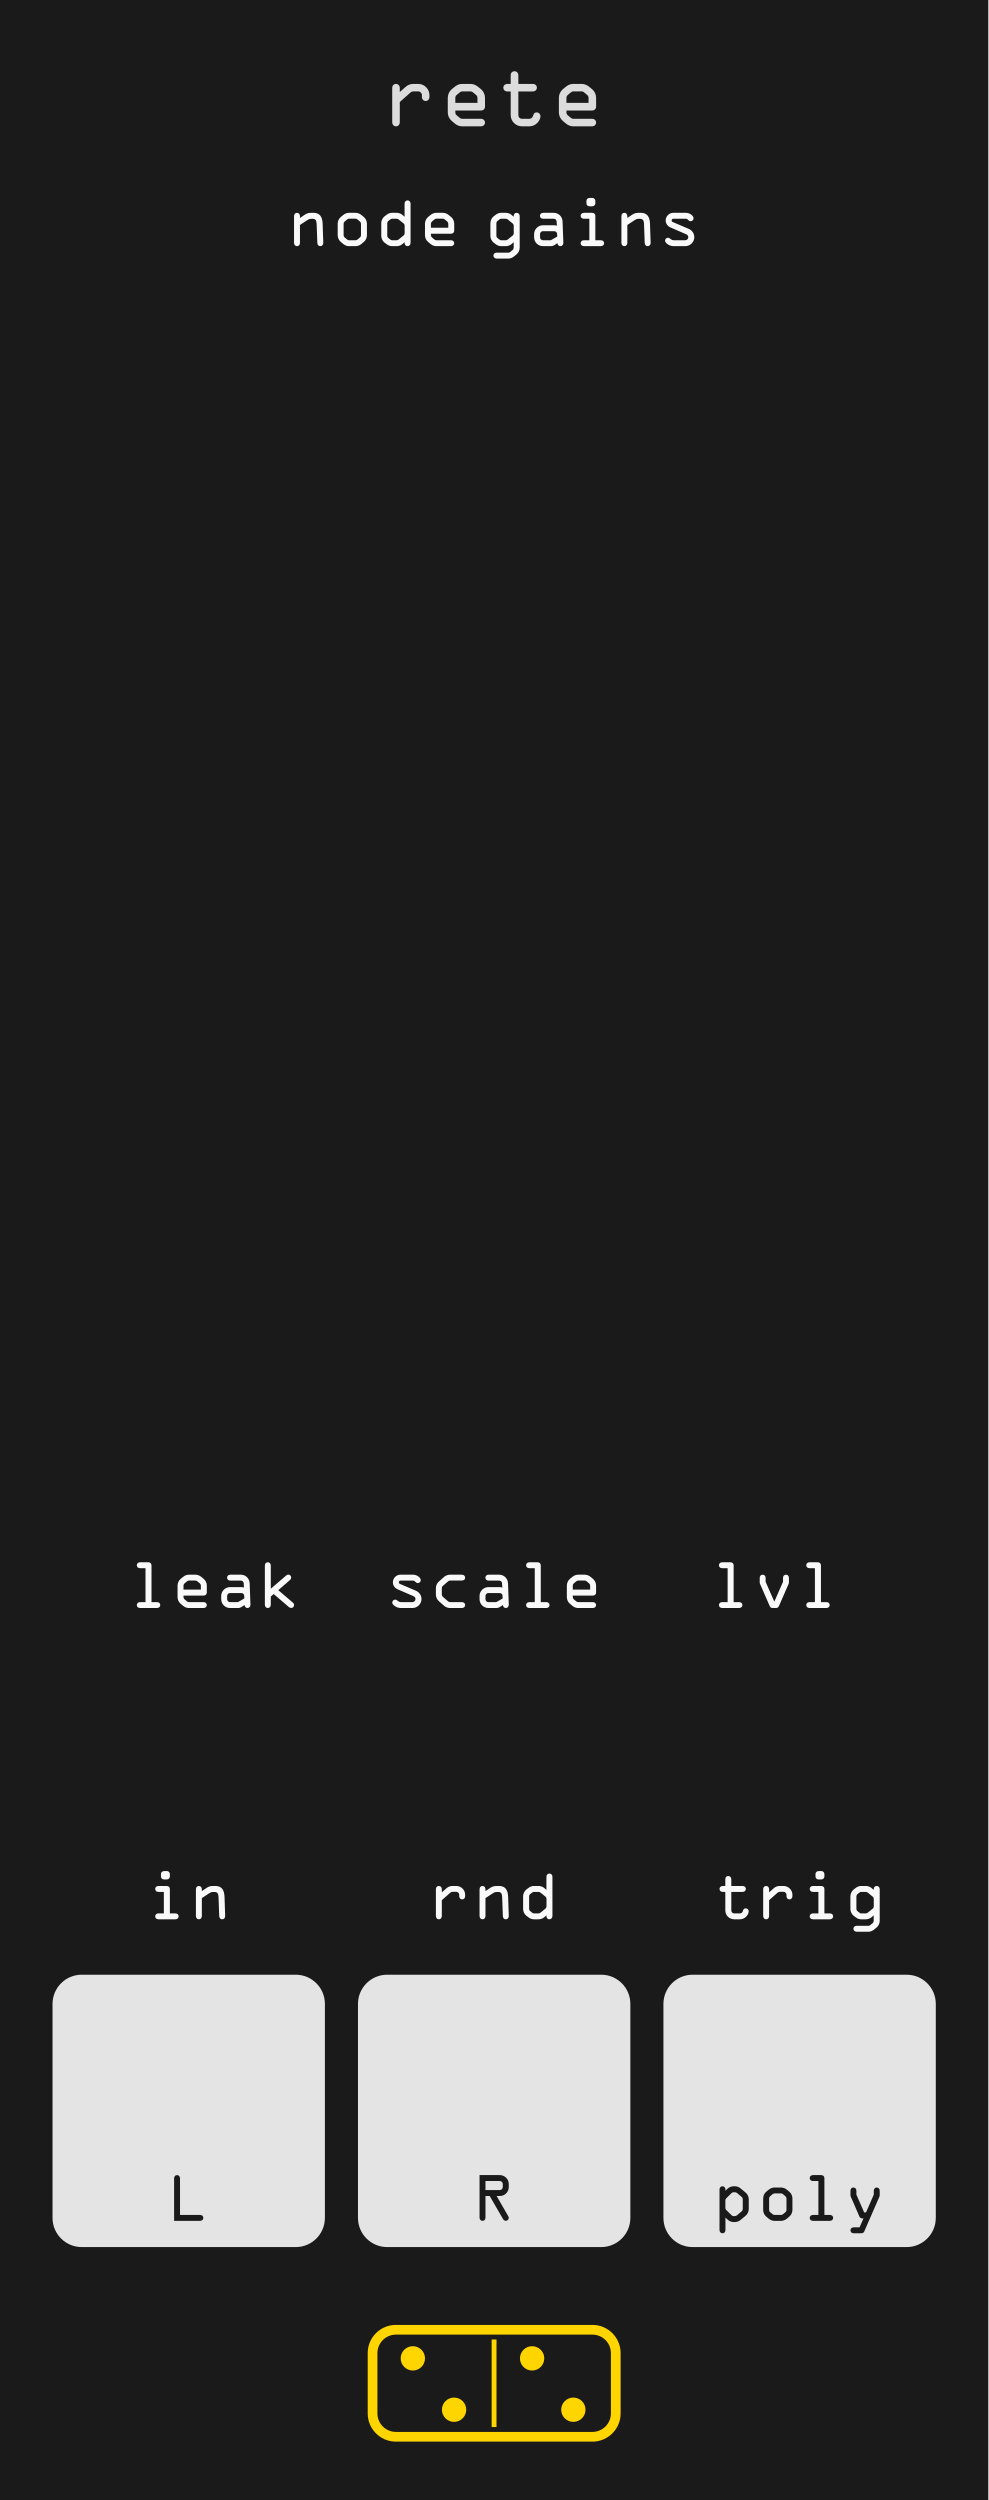
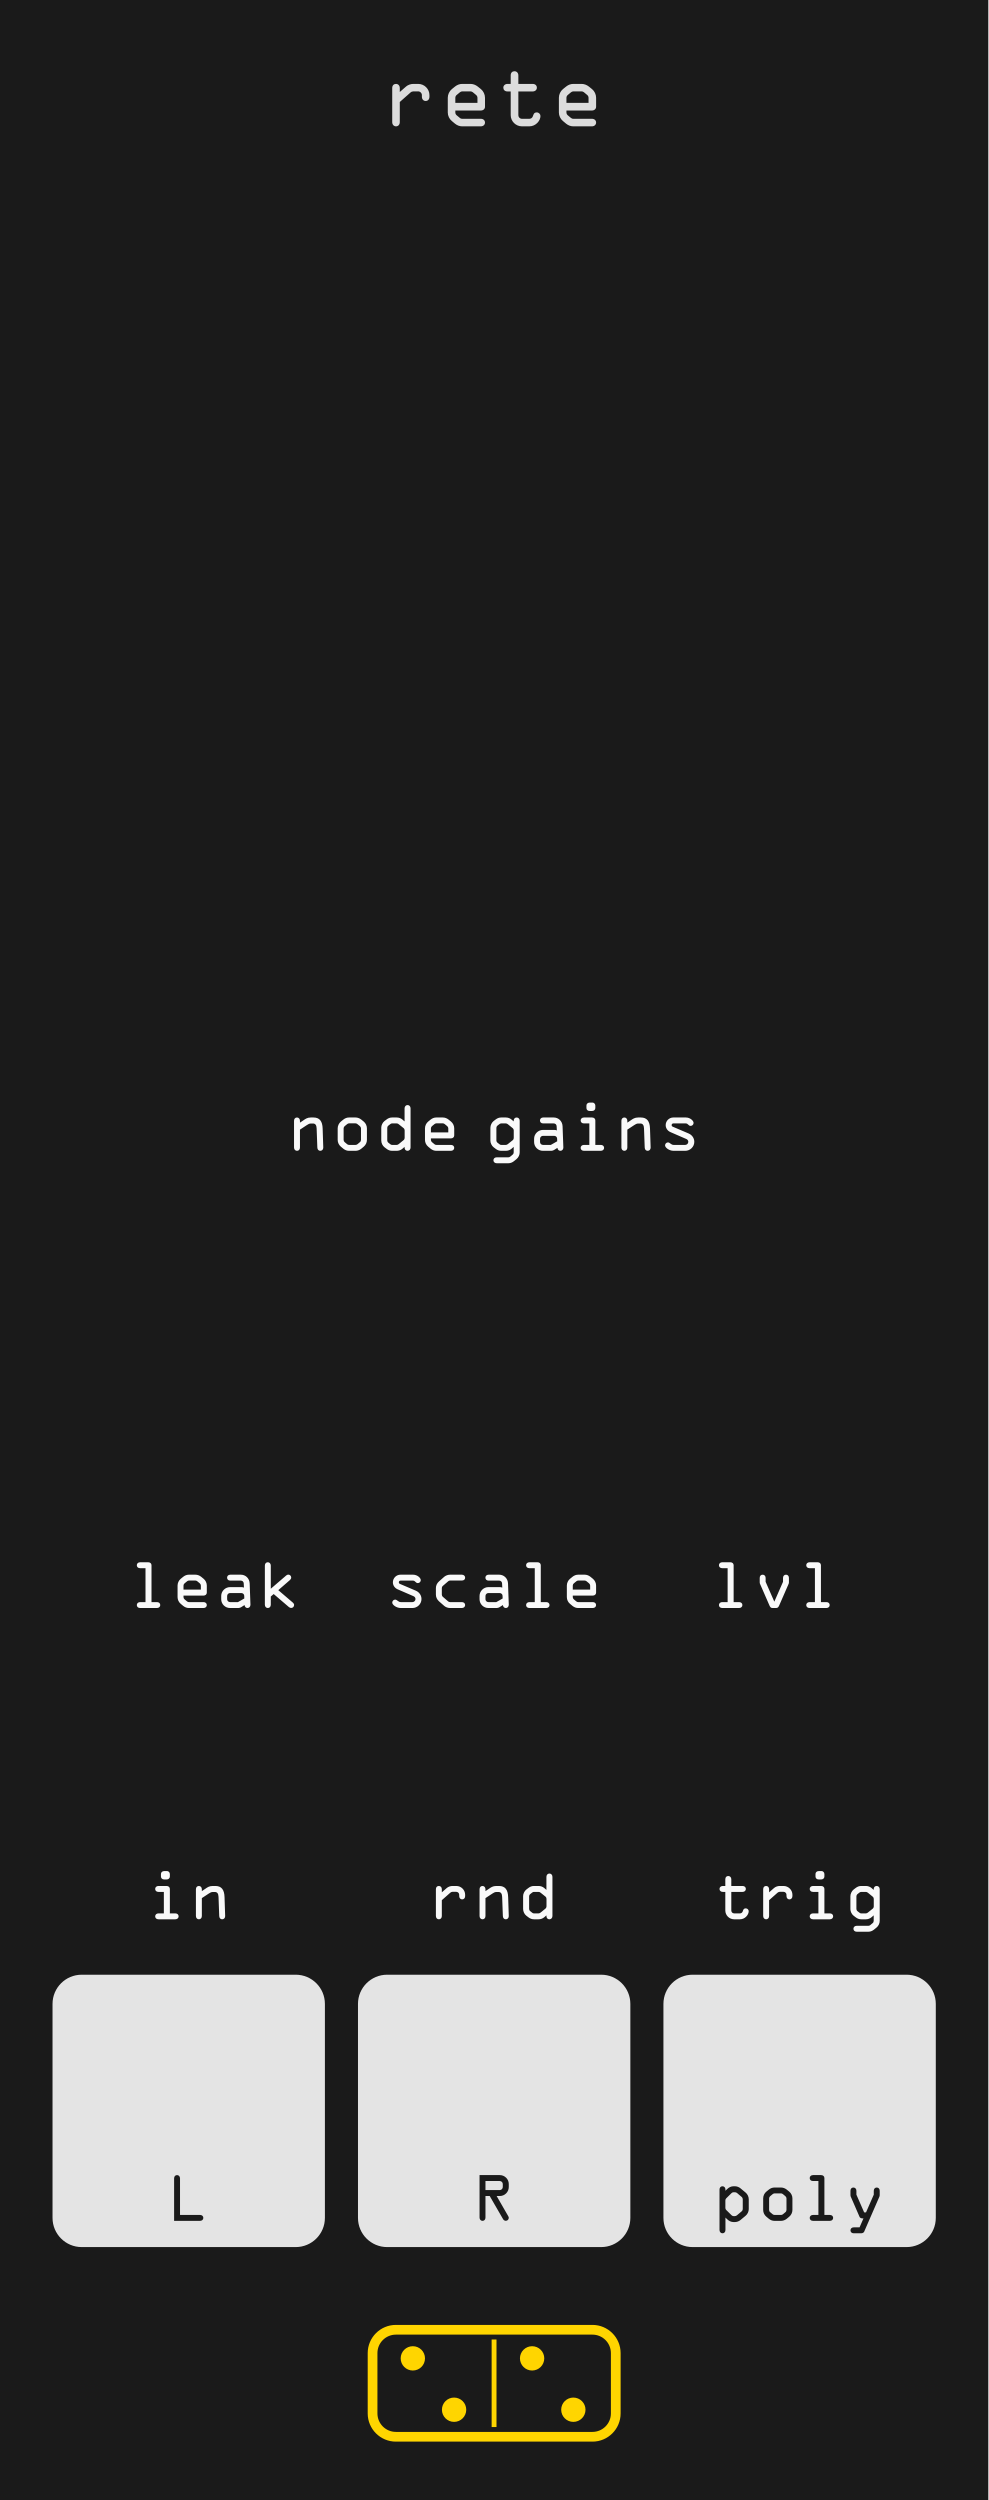
<svg xmlns="http://www.w3.org/2000/svg" width="50.8mm" height="128.5mm" viewBox="0 0 50.8 128.5">
  <rect width="50.8" height="128.5" fill="#1a1a1a" />
  <path d="M20.549 4.526C20.549 4.396 20.465 4.313 20.354 4.313C20.244 4.313 20.16 4.387 20.16 4.526V6.277C20.16 6.406 20.244 6.494 20.354 6.494C20.465 6.494 20.549 6.411 20.549 6.277V5.242L21.103 4.752C21.135 4.72 21.205 4.697 21.242 4.697H21.496C21.597 4.697 21.685 4.784 21.685 4.886V4.974C21.685 5.103 21.768 5.191 21.879 5.191C21.99 5.191 22.073 5.108 22.073 4.974V4.886C22.073 4.577 21.815 4.313 21.496 4.313H21.242C21.112 4.313 20.969 4.364 20.872 4.447L20.549 4.729Z M23.755 4.313C23.626 4.313 23.501 4.359 23.39 4.447L23.224 4.581C23.094 4.687 23.016 4.858 23.016 5.025V5.783C23.016 5.949 23.094 6.115 23.224 6.221L23.39 6.36C23.501 6.448 23.626 6.494 23.755 6.494H24.712C24.841 6.494 24.929 6.411 24.929 6.3C24.929 6.189 24.846 6.106 24.712 6.106H23.76C23.723 6.106 23.686 6.101 23.64 6.064L23.473 5.926C23.432 5.893 23.404 5.838 23.404 5.783V5.681H24.712C24.841 5.681 24.929 5.598 24.929 5.487V5.025C24.929 4.858 24.85 4.687 24.721 4.581L24.554 4.447C24.444 4.359 24.31 4.313 24.185 4.313ZM23.76 4.697H24.185C24.226 4.697 24.268 4.715 24.305 4.743L24.471 4.882C24.513 4.914 24.541 4.974 24.541 5.025V5.288H23.404V5.025C23.404 4.969 23.432 4.914 23.473 4.882L23.64 4.743C23.677 4.715 23.718 4.697 23.76 4.697Z M26.643 3.874C26.643 3.745 26.555 3.662 26.444 3.662C26.333 3.662 26.25 3.736 26.25 3.874V4.313H26.088C25.959 4.313 25.871 4.396 25.871 4.507C25.871 4.618 25.95 4.701 26.088 4.701H26.25V5.917C26.25 6.231 26.509 6.494 26.828 6.494H27.207C27.544 6.494 27.78 6.198 27.78 5.963C27.78 5.87 27.701 5.778 27.59 5.778C27.433 5.778 27.419 5.903 27.391 5.972C27.359 6.06 27.29 6.106 27.211 6.106H26.828C26.721 6.106 26.643 6.023 26.643 5.921V4.701H27.378C27.507 4.701 27.595 4.618 27.595 4.507C27.595 4.396 27.512 4.313 27.378 4.313H26.643Z M29.466 4.313C29.337 4.313 29.212 4.359 29.101 4.447L28.935 4.581C28.805 4.687 28.727 4.858 28.727 5.025V5.783C28.727 5.949 28.805 6.115 28.935 6.221L29.101 6.36C29.212 6.448 29.337 6.494 29.466 6.494H30.422C30.552 6.494 30.64 6.411 30.64 6.3C30.64 6.189 30.556 6.106 30.422 6.106H29.471C29.434 6.106 29.397 6.101 29.35 6.064L29.184 5.926C29.143 5.893 29.115 5.838 29.115 5.783V5.681H30.422C30.552 5.681 30.64 5.598 30.64 5.487V5.025C30.64 4.858 30.561 4.687 30.432 4.581L30.265 4.447C30.154 4.359 30.02 4.313 29.896 4.313ZM29.471 4.697H29.896C29.937 4.697 29.979 4.715 30.016 4.743L30.182 4.882C30.224 4.914 30.251 4.974 30.251 5.025V5.288H29.115V5.025C29.115 4.969 29.143 4.914 29.184 4.882L29.35 4.743C29.387 4.715 29.429 4.697 29.471 4.697Z" fill="#dcdcdc" />
  <rect x="2.70" y="101.50" width="14.0" height="14.0" rx="1.5" fill="#e4e4e4" />
  <rect x="18.40" y="101.50" width="14.0" height="14.0" rx="1.5" fill="#e4e4e4" />
  <rect x="34.10" y="101.50" width="14.0" height="14.0" rx="1.5" fill="#e4e4e4" />
-   <path d="M15.418 11.11C15.418 11.008 15.353 10.939 15.266 10.939C15.179 10.939 15.113 11.001 15.113 11.11V12.482C15.113 12.583 15.179 12.652 15.266 12.652C15.353 12.652 15.418 12.587 15.418 12.482V11.563L15.77 11.331C15.839 11.287 15.898 11.248 15.985 11.248H16.083C16.21 11.248 16.268 11.331 16.275 11.498L16.311 12.482C16.315 12.591 16.377 12.652 16.464 12.652C16.547 12.652 16.616 12.587 16.616 12.489V12.482L16.584 11.509C16.573 11.131 16.428 10.939 16.112 10.939H15.974C15.796 10.939 15.694 11.015 15.596 11.084L15.418 11.204Z M17.938 10.939C17.836 10.939 17.738 10.975 17.651 11.044L17.52 11.15C17.419 11.233 17.357 11.367 17.357 11.498V12.093C17.357 12.224 17.419 12.355 17.52 12.438L17.651 12.547C17.738 12.616 17.836 12.652 17.938 12.652H18.275C18.373 12.652 18.479 12.616 18.566 12.547L18.697 12.438C18.798 12.355 18.86 12.224 18.86 12.093V11.498C18.86 11.367 18.798 11.233 18.697 11.15L18.566 11.044C18.479 10.975 18.373 10.939 18.275 10.939ZM17.941 11.24H18.275C18.308 11.24 18.341 11.255 18.37 11.277L18.5 11.385C18.533 11.411 18.555 11.458 18.555 11.498V12.093C18.555 12.133 18.533 12.181 18.5 12.206L18.37 12.315C18.341 12.337 18.308 12.348 18.275 12.348H17.941C17.909 12.348 17.876 12.337 17.847 12.315L17.716 12.206C17.684 12.181 17.662 12.137 17.662 12.093V11.498C17.662 11.454 17.684 11.411 17.716 11.385L17.847 11.277C17.876 11.255 17.909 11.24 17.941 11.24Z M21.103 10.471C21.103 10.365 21.034 10.3 20.947 10.3C20.86 10.3 20.795 10.369 20.795 10.471V11.142L20.682 11.044C20.602 10.975 20.494 10.939 20.392 10.939H20.156C20.051 10.939 19.956 10.972 19.866 11.044L19.76 11.124C19.666 11.197 19.597 11.342 19.597 11.458V12.119C19.597 12.253 19.662 12.391 19.76 12.467L19.866 12.547C19.956 12.62 20.054 12.652 20.156 12.652H20.392C20.494 12.652 20.602 12.616 20.682 12.547L20.795 12.449V12.482C20.795 12.591 20.86 12.652 20.947 12.652C21.034 12.652 21.103 12.583 21.103 12.482ZM20.156 11.244H20.392C20.432 11.244 20.465 11.258 20.497 11.287L20.755 11.494C20.777 11.513 20.799 11.556 20.799 11.6V11.988C20.799 12.032 20.777 12.075 20.755 12.093L20.497 12.304C20.461 12.333 20.428 12.348 20.392 12.348H20.156C20.105 12.348 20.08 12.326 20.051 12.304L19.949 12.224C19.927 12.206 19.905 12.162 19.905 12.119V11.469C19.905 11.425 19.927 11.385 19.949 11.367L20.051 11.287C20.08 11.266 20.105 11.244 20.156 11.244Z M22.425 10.939C22.323 10.939 22.225 10.975 22.138 11.044L22.007 11.15C21.906 11.233 21.844 11.367 21.844 11.498V12.093C21.844 12.224 21.906 12.355 22.007 12.438L22.138 12.547C22.225 12.616 22.323 12.652 22.425 12.652H23.176C23.278 12.652 23.347 12.587 23.347 12.5C23.347 12.413 23.282 12.348 23.176 12.348H22.429C22.4 12.348 22.37 12.344 22.334 12.315L22.203 12.206C22.171 12.181 22.149 12.137 22.149 12.093V12.014H23.176C23.278 12.014 23.347 11.948 23.347 11.861V11.498C23.347 11.367 23.285 11.233 23.184 11.15L23.053 11.044C22.966 10.975 22.861 10.939 22.763 10.939ZM22.429 11.24H22.763C22.795 11.24 22.828 11.255 22.857 11.277L22.988 11.385C23.02 11.411 23.042 11.458 23.042 11.498V11.705H22.149V11.498C22.149 11.454 22.171 11.411 22.203 11.385L22.334 11.277C22.363 11.255 22.396 11.24 22.429 11.24Z M26.407 11.992C26.407 12.035 26.386 12.079 26.364 12.097L26.106 12.304C26.073 12.333 26.041 12.348 26.001 12.348H25.765C25.714 12.348 25.692 12.329 25.66 12.304L25.558 12.224C25.536 12.206 25.514 12.162 25.514 12.122V11.473C25.514 11.429 25.536 11.385 25.558 11.367L25.66 11.287C25.689 11.262 25.718 11.244 25.765 11.244H26.001C26.033 11.244 26.07 11.258 26.106 11.287L26.364 11.498C26.386 11.516 26.407 11.56 26.407 11.603ZM26.404 11.106V11.142L26.291 11.044C26.211 10.975 26.102 10.939 26.001 10.939H25.765C25.66 10.939 25.565 10.972 25.474 11.044L25.369 11.124C25.278 11.197 25.206 11.335 25.206 11.469V12.133C25.206 12.25 25.275 12.395 25.369 12.467L25.474 12.547C25.565 12.62 25.66 12.652 25.765 12.652H26.001C26.102 12.652 26.211 12.616 26.291 12.547L26.404 12.449V12.732C26.404 12.776 26.386 12.819 26.353 12.845L26.222 12.954C26.186 12.983 26.157 12.986 26.124 12.986H25.533C25.427 12.986 25.362 13.052 25.362 13.139C25.362 13.226 25.431 13.291 25.533 13.291H26.128C26.23 13.291 26.328 13.255 26.415 13.186L26.549 13.077C26.651 12.994 26.712 12.863 26.712 12.732V11.106C26.712 11.004 26.643 10.939 26.556 10.939C26.469 10.939 26.404 11.001 26.404 11.106Z M27.921 10.939C27.82 10.939 27.754 11.004 27.754 11.091C27.754 11.179 27.812 11.244 27.921 11.244H28.462C28.546 11.244 28.607 11.302 28.611 11.389L28.622 11.603C28.578 11.585 28.535 11.578 28.488 11.578H27.907C27.664 11.578 27.453 11.781 27.453 12.032V12.202C27.453 12.449 27.656 12.652 27.907 12.652H28.339C28.386 12.652 28.444 12.631 28.473 12.613L28.651 12.5C28.666 12.598 28.724 12.652 28.807 12.652C28.887 12.652 28.956 12.583 28.956 12.485V12.478L28.916 11.389C28.905 11.117 28.695 10.939 28.462 10.939ZM27.903 11.883H28.488C28.567 11.883 28.636 11.945 28.636 12.028L28.64 12.162L28.313 12.348H27.907C27.823 12.348 27.758 12.279 27.758 12.202V12.032C27.758 11.948 27.831 11.883 27.903 11.883Z M30.314 10.173C30.208 10.173 30.143 10.238 30.143 10.325V10.452C30.143 10.54 30.205 10.605 30.314 10.605H30.43C30.532 10.605 30.6 10.54 30.6 10.452V10.325C30.6 10.238 30.524 10.173 30.463 10.173ZM30.016 10.939C29.914 10.939 29.845 11.004 29.845 11.091C29.845 11.179 29.907 11.244 30.016 11.244H30.292V12.348H30.016C29.914 12.348 29.845 12.413 29.845 12.5C29.845 12.587 29.911 12.652 30.016 12.652H30.88C30.982 12.652 31.051 12.587 31.051 12.5C31.051 12.413 30.985 12.348 30.88 12.348H30.6V11.091C30.6 11.004 30.535 10.939 30.43 10.939Z M32.245 11.11C32.245 11.008 32.18 10.939 32.093 10.939C32.005 10.939 31.94 11.001 31.94 11.11V12.482C31.94 12.583 32.005 12.652 32.093 12.652C32.18 12.652 32.245 12.587 32.245 12.482V11.563L32.597 11.331C32.666 11.287 32.724 11.248 32.811 11.248H32.909C33.036 11.248 33.095 11.331 33.102 11.498L33.138 12.482C33.142 12.591 33.203 12.652 33.291 12.652C33.374 12.652 33.443 12.587 33.443 12.489V12.482L33.41 11.509C33.4 11.131 33.254 10.939 32.938 10.939H32.8C32.623 10.939 32.521 11.015 32.423 11.084L32.245 11.204Z M34.608 10.939C34.391 10.939 34.216 11.117 34.216 11.331C34.216 11.487 34.311 11.625 34.46 11.69L35.28 12.046C35.342 12.072 35.378 12.13 35.378 12.191C35.378 12.279 35.302 12.348 35.222 12.348H34.623C34.489 12.348 34.438 12.22 34.333 12.22C34.249 12.22 34.184 12.293 34.184 12.373C34.184 12.489 34.398 12.652 34.623 12.652H35.222C35.469 12.652 35.687 12.449 35.687 12.191C35.687 12.003 35.574 11.839 35.4 11.763L34.576 11.411C34.539 11.396 34.521 11.36 34.521 11.338C34.521 11.277 34.561 11.244 34.608 11.244H35.251C35.371 11.244 35.382 11.371 35.498 11.371C35.578 11.371 35.65 11.306 35.65 11.218C35.65 11.102 35.469 10.939 35.255 10.939Z" fill="#f9f9f9" />
+   <path d="M15.418 57.61C15.418 57.508 15.353 57.439 15.266 57.439C15.179 57.439 15.113 57.501 15.113 57.61V58.982C15.113 59.083 15.179 59.152 15.266 59.152C15.353 59.152 15.418 59.087 15.418 58.982V58.063L15.77 57.831C15.839 57.787 15.898 57.748 15.985 57.748H16.083C16.21 57.748 16.268 57.831 16.275 57.998L16.311 58.982C16.315 59.091 16.377 59.152 16.464 59.152C16.547 59.152 16.616 59.087 16.616 58.989V58.982L16.584 58.009C16.573 57.631 16.428 57.439 16.112 57.439H15.974C15.796 57.439 15.694 57.515 15.596 57.584L15.418 57.704Z M17.938 57.439C17.836 57.439 17.738 57.475 17.651 57.544L17.52 57.65C17.419 57.733 17.357 57.867 17.357 57.998V58.593C17.357 58.724 17.419 58.855 17.52 58.938L17.651 59.047C17.738 59.116 17.836 59.152 17.938 59.152H18.275C18.373 59.152 18.479 59.116 18.566 59.047L18.697 58.938C18.798 58.855 18.86 58.724 18.86 58.593V57.998C18.86 57.867 18.798 57.733 18.697 57.65L18.566 57.544C18.479 57.475 18.373 57.439 18.275 57.439ZM17.941 57.74H18.275C18.308 57.74 18.341 57.755 18.37 57.777L18.5 57.885C18.533 57.911 18.555 57.958 18.555 57.998V58.593C18.555 58.633 18.533 58.681 18.5 58.706L18.37 58.815C18.341 58.837 18.308 58.848 18.275 58.848H17.941C17.909 58.848 17.876 58.837 17.847 58.815L17.716 58.706C17.684 58.681 17.662 58.637 17.662 58.593V57.998C17.662 57.954 17.684 57.911 17.716 57.885L17.847 57.777C17.876 57.755 17.909 57.74 17.941 57.74Z M21.103 56.971C21.103 56.865 21.034 56.8 20.947 56.8C20.86 56.8 20.795 56.869 20.795 56.971V57.642L20.682 57.544C20.602 57.475 20.494 57.439 20.392 57.439H20.156C20.051 57.439 19.956 57.472 19.866 57.544L19.76 57.624C19.666 57.697 19.597 57.842 19.597 57.958V58.619C19.597 58.753 19.662 58.891 19.76 58.967L19.866 59.047C19.956 59.12 20.054 59.152 20.156 59.152H20.392C20.494 59.152 20.602 59.116 20.682 59.047L20.795 58.949V58.982C20.795 59.091 20.86 59.152 20.947 59.152C21.034 59.152 21.103 59.083 21.103 58.982ZM20.156 57.744H20.392C20.432 57.744 20.465 57.758 20.497 57.787L20.755 57.994C20.777 58.013 20.799 58.056 20.799 58.1V58.488C20.799 58.532 20.777 58.575 20.755 58.593L20.497 58.804C20.461 58.833 20.428 58.848 20.392 58.848H20.156C20.105 58.848 20.08 58.826 20.051 58.804L19.949 58.724C19.927 58.706 19.905 58.662 19.905 58.619V57.969C19.905 57.925 19.927 57.885 19.949 57.867L20.051 57.787C20.08 57.766 20.105 57.744 20.156 57.744Z M22.425 57.439C22.323 57.439 22.225 57.475 22.138 57.544L22.007 57.65C21.906 57.733 21.844 57.867 21.844 57.998V58.593C21.844 58.724 21.906 58.855 22.007 58.938L22.138 59.047C22.225 59.116 22.323 59.152 22.425 59.152H23.176C23.278 59.152 23.347 59.087 23.347 59.0C23.347 58.913 23.282 58.848 23.176 58.848H22.429C22.4 58.848 22.37 58.844 22.334 58.815L22.203 58.706C22.171 58.681 22.149 58.637 22.149 58.593V58.514H23.176C23.278 58.514 23.347 58.448 23.347 58.361V57.998C23.347 57.867 23.285 57.733 23.184 57.65L23.053 57.544C22.966 57.475 22.861 57.439 22.763 57.439ZM22.429 57.74H22.763C22.795 57.74 22.828 57.755 22.857 57.777L22.988 57.885C23.02 57.911 23.042 57.958 23.042 57.998V58.205H22.149V57.998C22.149 57.954 22.171 57.911 22.203 57.885L22.334 57.777C22.363 57.755 22.396 57.74 22.429 57.74Z M26.407 58.492C26.407 58.535 26.386 58.579 26.364 58.597L26.106 58.804C26.073 58.833 26.041 58.848 26.001 58.848H25.765C25.714 58.848 25.692 58.829 25.66 58.804L25.558 58.724C25.536 58.706 25.514 58.662 25.514 58.622V57.973C25.514 57.929 25.536 57.885 25.558 57.867L25.66 57.787C25.689 57.762 25.718 57.744 25.765 57.744H26.001C26.033 57.744 26.07 57.758 26.106 57.787L26.364 57.998C26.386 58.016 26.407 58.06 26.407 58.103ZM26.404 57.606V57.642L26.291 57.544C26.211 57.475 26.102 57.439 26.001 57.439H25.765C25.66 57.439 25.565 57.472 25.474 57.544L25.369 57.624C25.278 57.697 25.206 57.835 25.206 57.969V58.633C25.206 58.75 25.275 58.895 25.369 58.967L25.474 59.047C25.565 59.12 25.66 59.152 25.765 59.152H26.001C26.102 59.152 26.211 59.116 26.291 59.047L26.404 58.949V59.232C26.404 59.276 26.386 59.319 26.353 59.345L26.222 59.454C26.186 59.483 26.157 59.486 26.124 59.486H25.533C25.427 59.486 25.362 59.552 25.362 59.639C25.362 59.726 25.431 59.791 25.533 59.791H26.128C26.23 59.791 26.328 59.755 26.415 59.686L26.549 59.577C26.651 59.494 26.712 59.363 26.712 59.232V57.606C26.712 57.504 26.643 57.439 26.556 57.439C26.469 57.439 26.404 57.501 26.404 57.606Z M27.921 57.439C27.82 57.439 27.754 57.504 27.754 57.591C27.754 57.679 27.812 57.744 27.921 57.744H28.462C28.546 57.744 28.607 57.802 28.611 57.889L28.622 58.103C28.578 58.085 28.535 58.078 28.488 58.078H27.907C27.664 58.078 27.453 58.281 27.453 58.532V58.702C27.453 58.949 27.656 59.152 27.907 59.152H28.339C28.386 59.152 28.444 59.131 28.473 59.113L28.651 59.0C28.666 59.098 28.724 59.152 28.807 59.152C28.887 59.152 28.956 59.083 28.956 58.985V58.978L28.916 57.889C28.905 57.617 28.695 57.439 28.462 57.439ZM27.903 58.383H28.488C28.567 58.383 28.636 58.445 28.636 58.528L28.64 58.662L28.313 58.848H27.907C27.823 58.848 27.758 58.779 27.758 58.702V58.532C27.758 58.448 27.831 58.383 27.903 58.383Z M30.314 56.673C30.208 56.673 30.143 56.738 30.143 56.825V56.952C30.143 57.04 30.205 57.105 30.314 57.105H30.43C30.532 57.105 30.6 57.04 30.6 56.952V56.825C30.6 56.738 30.524 56.673 30.463 56.673ZM30.016 57.439C29.914 57.439 29.845 57.504 29.845 57.591C29.845 57.679 29.907 57.744 30.016 57.744H30.292V58.848H30.016C29.914 58.848 29.845 58.913 29.845 59.0C29.845 59.087 29.911 59.152 30.016 59.152H30.88C30.982 59.152 31.051 59.087 31.051 59.0C31.051 58.913 30.985 58.848 30.88 58.848H30.6V57.591C30.6 57.504 30.535 57.439 30.43 57.439Z M32.245 57.61C32.245 57.508 32.18 57.439 32.093 57.439C32.005 57.439 31.94 57.501 31.94 57.61V58.982C31.94 59.083 32.005 59.152 32.093 59.152C32.18 59.152 32.245 59.087 32.245 58.982V58.063L32.597 57.831C32.666 57.787 32.724 57.748 32.811 57.748H32.909C33.036 57.748 33.095 57.831 33.102 57.998L33.138 58.982C33.142 59.091 33.203 59.152 33.291 59.152C33.374 59.152 33.443 59.087 33.443 58.989V58.982L33.41 58.009C33.4 57.631 33.254 57.439 32.938 57.439H32.8C32.623 57.439 32.521 57.515 32.423 57.584L32.245 57.704Z M34.608 57.439C34.391 57.439 34.216 57.617 34.216 57.831C34.216 57.987 34.311 58.125 34.46 58.19L35.28 58.546C35.342 58.572 35.378 58.63 35.378 58.691C35.378 58.779 35.302 58.848 35.222 58.848H34.623C34.489 58.848 34.438 58.72 34.333 58.72C34.249 58.72 34.184 58.793 34.184 58.873C34.184 58.989 34.398 59.152 34.623 59.152H35.222C35.469 59.152 35.687 58.949 35.687 58.691C35.687 58.503 35.574 58.339 35.4 58.263L34.576 57.911C34.539 57.896 34.521 57.86 34.521 57.838C34.521 57.777 34.561 57.744 34.608 57.744H35.251C35.371 57.744 35.382 57.871 35.498 57.871C35.578 57.871 35.65 57.806 35.65 57.718C35.65 57.602 35.469 57.439 35.255 57.439Z" fill="#f9f9f9" />
  <path d="M7.203 80.3C7.101 80.3 7.032 80.365 7.032 80.452C7.032 80.54 7.094 80.605 7.203 80.605H7.479V82.348H7.203C7.101 82.348 7.032 82.413 7.032 82.5C7.032 82.587 7.097 82.652 7.203 82.652H8.067C8.168 82.652 8.237 82.587 8.237 82.5C8.237 82.413 8.172 82.348 8.067 82.348H7.787V80.452C7.787 80.365 7.722 80.3 7.617 80.3Z M9.708 80.939C9.606 80.939 9.508 80.975 9.421 81.044L9.29 81.15C9.188 81.233 9.127 81.367 9.127 81.498V82.093C9.127 82.224 9.188 82.355 9.29 82.438L9.421 82.547C9.508 82.616 9.606 82.652 9.708 82.652H10.459C10.561 82.652 10.63 82.587 10.63 82.5C10.63 82.413 10.564 82.348 10.459 82.348H9.711C9.682 82.348 9.653 82.344 9.617 82.315L9.486 82.206C9.453 82.181 9.432 82.137 9.432 82.093V82.014H10.459C10.561 82.014 10.63 81.948 10.63 81.861V81.498C10.63 81.367 10.568 81.233 10.466 81.15L10.336 81.044C10.249 80.975 10.143 80.939 10.045 80.939ZM9.711 81.24H10.045C10.078 81.24 10.111 81.255 10.14 81.277L10.27 81.385C10.303 81.411 10.325 81.458 10.325 81.498V81.705H9.432V81.498C9.432 81.454 9.453 81.411 9.486 81.385L9.617 81.277C9.646 81.255 9.679 81.24 9.711 81.24Z M11.839 80.939C11.737 80.939 11.672 81.004 11.672 81.091C11.672 81.179 11.73 81.244 11.839 81.244H12.38C12.463 81.244 12.525 81.302 12.528 81.389L12.539 81.603C12.496 81.585 12.452 81.578 12.405 81.578H11.824C11.581 81.578 11.37 81.781 11.37 82.032V82.202C11.37 82.449 11.574 82.652 11.824 82.652H12.256C12.303 82.652 12.361 82.631 12.39 82.613L12.568 82.5C12.583 82.598 12.641 82.652 12.724 82.652C12.804 82.652 12.873 82.583 12.873 82.485V82.478L12.833 81.389C12.822 81.117 12.612 80.939 12.38 80.939ZM11.82 81.883H12.405C12.485 81.883 12.554 81.945 12.554 82.028L12.557 82.162L12.231 82.348H11.824C11.741 82.348 11.675 82.279 11.675 82.202V82.032C11.675 81.948 11.748 81.883 11.82 81.883Z M13.919 80.471C13.919 80.369 13.853 80.3 13.766 80.3C13.679 80.3 13.614 80.362 13.614 80.471V82.482C13.614 82.583 13.679 82.652 13.766 82.652C13.853 82.652 13.919 82.587 13.919 82.482V82.061L14.068 81.934L14.852 82.605C14.888 82.634 14.928 82.649 14.968 82.649C15.051 82.649 15.117 82.583 15.117 82.496C15.117 82.449 15.095 82.409 15.051 82.373L14.304 81.734L14.906 81.211C14.946 81.175 14.968 81.131 14.968 81.084C14.968 81.004 14.903 80.935 14.819 80.935C14.776 80.935 14.743 80.953 14.707 80.983L13.919 81.661Z" fill="#f9f9f9" />
  <path d="M20.586 80.939C20.368 80.939 20.194 81.117 20.194 81.331C20.194 81.487 20.288 81.625 20.437 81.69L21.258 82.046C21.319 82.072 21.356 82.13 21.356 82.191C21.356 82.279 21.28 82.348 21.2 82.348H20.601C20.466 82.348 20.416 82.22 20.31 82.22C20.227 82.22 20.161 82.293 20.161 82.373C20.161 82.489 20.376 82.652 20.601 82.652H21.2C21.447 82.652 21.664 82.449 21.664 82.191C21.664 82.003 21.552 81.839 21.378 81.763L20.553 81.411C20.517 81.396 20.499 81.36 20.499 81.338C20.499 81.277 20.539 81.244 20.586 81.244H21.229C21.349 81.244 21.359 81.371 21.476 81.371C21.555 81.371 21.628 81.306 21.628 81.218C21.628 81.102 21.447 80.939 21.232 80.939Z M23.131 80.939C23.026 80.939 22.91 80.983 22.837 81.044L22.565 81.284C22.459 81.378 22.405 81.502 22.405 81.629V81.963C22.405 82.09 22.459 82.213 22.565 82.308L22.837 82.547C22.91 82.609 23.026 82.652 23.131 82.652H23.737C23.839 82.652 23.908 82.587 23.908 82.5C23.908 82.413 23.843 82.348 23.737 82.348H23.131C23.084 82.348 23.058 82.329 23.026 82.304L22.753 82.068C22.728 82.046 22.71 82.003 22.71 81.963V81.625C22.71 81.585 22.728 81.545 22.753 81.523L23.026 81.287C23.058 81.258 23.091 81.24 23.131 81.24H23.737C23.85 81.24 23.908 81.179 23.908 81.091C23.908 81.004 23.839 80.939 23.737 80.939Z M25.117 80.939C25.015 80.939 24.95 81.004 24.95 81.091C24.95 81.179 25.008 81.244 25.117 81.244H25.658C25.741 81.244 25.803 81.302 25.807 81.389L25.817 81.603C25.774 81.585 25.73 81.578 25.683 81.578H25.102C24.859 81.578 24.649 81.781 24.649 82.032V82.202C24.649 82.449 24.852 82.652 25.102 82.652H25.534C25.582 82.652 25.64 82.631 25.669 82.613L25.847 82.5C25.861 82.598 25.919 82.652 26.003 82.652C26.083 82.652 26.151 82.583 26.151 82.485V82.478L26.112 81.389C26.101 81.117 25.89 80.939 25.658 80.939ZM25.099 81.883H25.683C25.763 81.883 25.832 81.945 25.832 82.028L25.836 82.162L25.509 82.348H25.102C25.019 82.348 24.953 82.279 24.953 82.202V82.032C24.953 81.948 25.026 81.883 25.099 81.883Z M27.212 80.3C27.11 80.3 27.041 80.365 27.041 80.452C27.041 80.54 27.103 80.605 27.212 80.605H27.487V82.348H27.212C27.11 82.348 27.041 82.413 27.041 82.5C27.041 82.587 27.106 82.652 27.212 82.652H28.076C28.177 82.652 28.246 82.587 28.246 82.5C28.246 82.413 28.181 82.348 28.076 82.348H27.796V80.452C27.796 80.365 27.731 80.3 27.625 80.3Z M29.717 80.939C29.615 80.939 29.517 80.975 29.43 81.044L29.299 81.15C29.197 81.233 29.136 81.367 29.136 81.498V82.093C29.136 82.224 29.197 82.355 29.299 82.438L29.43 82.547C29.517 82.616 29.615 82.652 29.717 82.652H30.468C30.57 82.652 30.639 82.587 30.639 82.5C30.639 82.413 30.573 82.348 30.468 82.348H29.72C29.691 82.348 29.662 82.344 29.626 82.315L29.495 82.206C29.462 82.181 29.441 82.137 29.441 82.093V82.014H30.468C30.57 82.014 30.639 81.948 30.639 81.861V81.498C30.639 81.367 30.577 81.233 30.475 81.15L30.345 81.044C30.257 80.975 30.152 80.939 30.054 80.939ZM29.72 81.24H30.054C30.087 81.24 30.119 81.255 30.149 81.277L30.279 81.385C30.312 81.411 30.334 81.458 30.334 81.498V81.705H29.441V81.498C29.441 81.454 29.462 81.411 29.495 81.385L29.626 81.277C29.655 81.255 29.687 81.24 29.72 81.24Z" fill="#f9f9f9" />
  <path d="M37.124 80.3C37.023 80.3 36.954 80.365 36.954 80.452C36.954 80.54 37.016 80.605 37.124 80.605H37.4V82.348H37.124C37.023 82.348 36.954 82.413 36.954 82.5C36.954 82.587 37.019 82.652 37.124 82.652H37.988C38.09 82.652 38.159 82.587 38.159 82.5C38.159 82.413 38.094 82.348 37.988 82.348H37.709V80.452C37.709 80.365 37.644 80.3 37.538 80.3Z M39.353 81.106C39.353 81.004 39.288 80.939 39.201 80.939C39.114 80.939 39.049 80.997 39.049 81.106V81.331C39.049 81.378 39.059 81.4 39.07 81.422L39.55 82.522C39.586 82.602 39.618 82.652 39.706 82.652H39.894C39.978 82.652 40.014 82.602 40.05 82.522L40.53 81.422C40.541 81.4 40.551 81.375 40.551 81.331V81.106C40.551 81.001 40.486 80.939 40.399 80.939C40.312 80.939 40.247 81.004 40.247 81.106V81.306L39.8 82.326L39.353 81.306Z M41.612 80.3C41.51 80.3 41.441 80.365 41.441 80.452C41.441 80.54 41.503 80.605 41.612 80.605H41.887V82.348H41.612C41.51 82.348 41.441 82.413 41.441 82.5C41.441 82.587 41.506 82.652 41.612 82.652H42.476C42.577 82.652 42.646 82.587 42.646 82.5C42.646 82.413 42.581 82.348 42.476 82.348H42.196V80.452C42.196 80.365 42.131 80.3 42.025 80.3Z" fill="#f9f9f9" />
  <path d="M8.444 96.173C8.339 96.173 8.273 96.238 8.273 96.325V96.452C8.273 96.54 8.335 96.605 8.444 96.605H8.56C8.662 96.605 8.731 96.54 8.731 96.452V96.325C8.731 96.238 8.654 96.173 8.593 96.173ZM8.146 96.939C8.045 96.939 7.976 97.004 7.976 97.091C7.976 97.179 8.037 97.244 8.146 97.244H8.422V98.348H8.146C8.045 98.348 7.976 98.413 7.976 98.5C7.976 98.587 8.041 98.652 8.146 98.652H9.01C9.112 98.652 9.181 98.587 9.181 98.5C9.181 98.413 9.116 98.348 9.01 98.348H8.731V97.091C8.731 97.004 8.665 96.939 8.56 96.939Z M10.375 97.11C10.375 97.008 10.31 96.939 10.223 96.939C10.136 96.939 10.07 97.001 10.07 97.11V98.482C10.07 98.583 10.136 98.652 10.223 98.652C10.31 98.652 10.375 98.587 10.375 98.482V97.563L10.727 97.331C10.796 97.287 10.854 97.248 10.942 97.248H11.04C11.167 97.248 11.225 97.331 11.232 97.498L11.268 98.482C11.272 98.591 11.334 98.652 11.421 98.652C11.504 98.652 11.573 98.587 11.573 98.489V98.482L11.541 97.509C11.53 97.131 11.384 96.939 11.069 96.939H10.931C10.753 96.939 10.651 97.015 10.553 97.084L10.375 97.204Z" fill="#f9f9f9" />
  <path d="M22.71 97.106C22.71 97.004 22.645 96.939 22.557 96.939C22.47 96.939 22.405 96.997 22.405 97.106V98.482C22.405 98.583 22.47 98.652 22.557 98.652C22.645 98.652 22.71 98.587 22.71 98.482V97.669L23.146 97.284C23.171 97.258 23.225 97.24 23.254 97.24H23.454C23.534 97.24 23.603 97.309 23.603 97.389V97.458C23.603 97.56 23.668 97.629 23.755 97.629C23.843 97.629 23.908 97.563 23.908 97.458V97.389C23.908 97.146 23.705 96.939 23.454 96.939H23.254C23.153 96.939 23.04 96.979 22.964 97.044L22.71 97.266Z M24.953 97.11C24.953 97.008 24.888 96.939 24.801 96.939C24.714 96.939 24.649 97.001 24.649 97.11V98.482C24.649 98.583 24.714 98.652 24.801 98.652C24.888 98.652 24.953 98.587 24.953 98.482V97.563L25.306 97.331C25.375 97.287 25.433 97.248 25.52 97.248H25.618C25.745 97.248 25.803 97.331 25.81 97.498L25.847 98.482C25.85 98.591 25.912 98.652 25.999 98.652C26.083 98.652 26.151 98.587 26.151 98.489V98.482L26.119 97.509C26.108 97.131 25.963 96.939 25.647 96.939H25.509C25.331 96.939 25.229 97.015 25.131 97.084L24.953 97.204Z M28.395 96.471C28.395 96.365 28.326 96.3 28.239 96.3C28.152 96.3 28.086 96.369 28.086 96.471V97.142L27.974 97.044C27.894 96.975 27.785 96.939 27.683 96.939H27.448C27.342 96.939 27.248 96.972 27.157 97.044L27.052 97.124C26.957 97.197 26.888 97.342 26.888 97.458V98.119C26.888 98.253 26.954 98.391 27.052 98.467L27.157 98.547C27.248 98.62 27.346 98.652 27.448 98.652H27.683C27.785 98.652 27.894 98.616 27.974 98.547L28.086 98.449V98.482C28.086 98.591 28.152 98.652 28.239 98.652C28.326 98.652 28.395 98.583 28.395 98.482ZM27.448 97.244H27.683C27.723 97.244 27.756 97.258 27.789 97.287L28.047 97.494C28.068 97.513 28.09 97.556 28.09 97.6V97.988C28.09 98.032 28.068 98.075 28.047 98.093L27.789 98.304C27.752 98.333 27.72 98.348 27.683 98.348H27.448C27.397 98.348 27.371 98.326 27.342 98.304L27.241 98.224C27.219 98.206 27.197 98.162 27.197 98.119V97.469C27.197 97.425 27.219 97.385 27.241 97.367L27.342 97.287C27.371 97.266 27.397 97.244 27.448 97.244Z" fill="#f9f9f9" />
  <path d="M37.589 96.594C37.589 96.492 37.52 96.427 37.433 96.427C37.346 96.427 37.281 96.485 37.281 96.594V96.939H37.154C37.052 96.939 36.983 97.004 36.983 97.091C36.983 97.179 37.045 97.244 37.154 97.244H37.281V98.199C37.281 98.446 37.484 98.652 37.735 98.652H38.032C38.297 98.652 38.483 98.42 38.483 98.235C38.483 98.162 38.421 98.09 38.334 98.09C38.21 98.09 38.199 98.188 38.178 98.242C38.152 98.311 38.098 98.348 38.036 98.348H37.735C37.651 98.348 37.589 98.282 37.589 98.202V97.244H38.167C38.268 97.244 38.337 97.179 38.337 97.091C38.337 97.004 38.272 96.939 38.167 96.939H37.589Z M39.532 97.106C39.532 97.004 39.466 96.939 39.379 96.939C39.292 96.939 39.227 96.997 39.227 97.106V98.482C39.227 98.583 39.292 98.652 39.379 98.652C39.466 98.652 39.532 98.587 39.532 98.482V97.669L39.967 97.284C39.993 97.258 40.047 97.24 40.076 97.24H40.276C40.356 97.24 40.425 97.309 40.425 97.389V97.458C40.425 97.56 40.49 97.629 40.577 97.629C40.664 97.629 40.73 97.563 40.73 97.458V97.389C40.73 97.146 40.526 96.939 40.276 96.939H40.076C39.975 96.939 39.862 96.979 39.786 97.044L39.532 97.266Z M42.087 96.173C41.982 96.173 41.917 96.238 41.917 96.325V96.452C41.917 96.54 41.979 96.605 42.087 96.605H42.204C42.305 96.605 42.374 96.54 42.374 96.452V96.325C42.374 96.238 42.298 96.173 42.236 96.173ZM41.79 96.939C41.688 96.939 41.619 97.004 41.619 97.091C41.619 97.179 41.681 97.244 41.79 97.244H42.066V98.348H41.79C41.688 98.348 41.619 98.413 41.619 98.5C41.619 98.587 41.684 98.652 41.79 98.652H42.654C42.755 98.652 42.824 98.587 42.824 98.5C42.824 98.413 42.759 98.348 42.654 98.348H42.374V97.091C42.374 97.004 42.309 96.939 42.204 96.939Z M44.912 97.992C44.912 98.035 44.89 98.079 44.868 98.097L44.611 98.304C44.578 98.333 44.545 98.348 44.505 98.348H44.269C44.218 98.348 44.197 98.329 44.164 98.304L44.062 98.224C44.041 98.206 44.019 98.162 44.019 98.122V97.473C44.019 97.429 44.041 97.385 44.062 97.367L44.164 97.287C44.193 97.262 44.222 97.244 44.269 97.244H44.505C44.538 97.244 44.574 97.258 44.611 97.287L44.868 97.498C44.89 97.516 44.912 97.56 44.912 97.603ZM44.908 97.106V97.142L44.796 97.044C44.716 96.975 44.607 96.939 44.505 96.939H44.269C44.164 96.939 44.07 96.972 43.979 97.044L43.874 97.124C43.783 97.197 43.71 97.335 43.71 97.469V98.133C43.71 98.25 43.779 98.395 43.874 98.467L43.979 98.547C44.07 98.62 44.164 98.652 44.269 98.652H44.505C44.607 98.652 44.716 98.616 44.796 98.547L44.908 98.449V98.732C44.908 98.776 44.89 98.819 44.857 98.845L44.727 98.954C44.69 98.983 44.661 98.986 44.629 98.986H44.037C43.932 98.986 43.866 99.052 43.866 99.139C43.866 99.226 43.935 99.291 44.037 99.291H44.632C44.734 99.291 44.832 99.255 44.919 99.186L45.053 99.077C45.155 98.994 45.217 98.863 45.217 98.732V97.106C45.217 97.004 45.148 96.939 45.061 96.939C44.974 96.939 44.908 97.001 44.908 97.106Z" fill="#f9f9f9" />
  <path d="M9.253 111.971C9.253 111.869 9.188 111.8 9.101 111.8C9.014 111.8 8.949 111.862 8.949 111.971V114.152H10.281C10.383 114.152 10.451 114.087 10.451 114.0C10.451 113.913 10.386 113.848 10.281 113.848H9.253Z" fill="#1a1a1a" />
  <path d="M24.649 111.8V113.982C24.649 114.083 24.714 114.152 24.801 114.152C24.888 114.152 24.953 114.087 24.953 113.982V112.875H25.171L25.857 114.062C25.89 114.12 25.945 114.149 25.999 114.149C26.083 114.149 26.151 114.083 26.151 113.996C26.151 113.971 26.141 113.942 26.122 113.909L25.527 112.875H25.69C25.948 112.875 26.151 112.664 26.151 112.414V112.257C26.151 112.007 25.941 111.8 25.69 111.8ZM24.953 112.105H25.69C25.774 112.105 25.843 112.178 25.843 112.257V112.414C25.843 112.49 25.778 112.57 25.69 112.57H24.953Z" fill="#1a1a1a" />
  <path d="M37.288 112.544C37.288 112.443 37.223 112.374 37.136 112.374C37.049 112.374 36.983 112.435 36.983 112.544V114.621C36.983 114.722 37.049 114.791 37.136 114.791C37.223 114.791 37.288 114.726 37.288 114.621V113.982L37.361 114.054C37.466 114.16 37.579 114.214 37.706 114.214H37.775C37.876 114.214 37.985 114.174 38.065 114.105L38.323 113.891C38.424 113.808 38.486 113.673 38.486 113.546V113.042C38.486 112.915 38.424 112.78 38.323 112.697L38.065 112.483C37.985 112.414 37.876 112.374 37.775 112.374H37.706C37.579 112.374 37.466 112.428 37.361 112.533L37.288 112.606ZM37.702 112.682H37.771C37.811 112.682 37.851 112.693 37.88 112.718L38.134 112.933C38.156 112.951 38.178 113.002 38.178 113.042V113.546C38.178 113.586 38.156 113.633 38.134 113.651L37.88 113.866C37.851 113.891 37.807 113.909 37.771 113.909H37.702C37.669 113.909 37.629 113.891 37.6 113.862L37.328 113.593C37.299 113.564 37.284 113.528 37.284 113.488V113.1C37.284 113.06 37.299 113.023 37.328 112.994L37.6 112.726C37.629 112.697 37.666 112.682 37.702 112.682Z M39.808 112.439C39.706 112.439 39.608 112.475 39.521 112.544L39.39 112.65C39.288 112.733 39.227 112.867 39.227 112.998V113.593C39.227 113.724 39.288 113.855 39.39 113.938L39.521 114.047C39.608 114.116 39.706 114.152 39.808 114.152H40.145C40.243 114.152 40.349 114.116 40.436 114.047L40.566 113.938C40.668 113.855 40.73 113.724 40.73 113.593V112.998C40.73 112.867 40.668 112.733 40.566 112.65L40.436 112.544C40.349 112.475 40.243 112.439 40.145 112.439ZM39.811 112.74H40.145C40.178 112.74 40.211 112.755 40.24 112.777L40.37 112.885C40.403 112.911 40.425 112.958 40.425 112.998V113.593C40.425 113.633 40.403 113.681 40.37 113.706L40.24 113.815C40.211 113.837 40.178 113.848 40.145 113.848H39.811C39.779 113.848 39.746 113.837 39.717 113.815L39.586 113.706C39.553 113.681 39.532 113.637 39.532 113.593V112.998C39.532 112.954 39.553 112.911 39.586 112.885L39.717 112.777C39.746 112.755 39.779 112.74 39.811 112.74Z M41.79 111.8C41.688 111.8 41.619 111.865 41.619 111.952C41.619 112.04 41.681 112.105 41.79 112.105H42.066V113.848H41.79C41.688 113.848 41.619 113.913 41.619 114.0C41.619 114.087 41.684 114.152 41.79 114.152H42.654C42.755 114.152 42.824 114.087 42.824 114.0C42.824 113.913 42.759 113.848 42.654 113.848H42.374V111.952C42.374 111.865 42.309 111.8 42.204 111.8Z M44.019 112.606C44.019 112.504 43.953 112.439 43.866 112.439C43.779 112.439 43.714 112.497 43.714 112.606V112.831C43.714 112.878 43.725 112.9 43.736 112.922L44.182 113.949C44.2 113.993 44.255 114.025 44.331 114.025H44.382L44.182 114.486H43.881C43.779 114.486 43.714 114.552 43.714 114.639C43.714 114.726 43.776 114.791 43.881 114.791H44.262C44.338 114.791 44.396 114.751 44.415 114.715L45.195 112.922C45.206 112.896 45.217 112.871 45.217 112.831V112.606C45.217 112.501 45.151 112.439 45.064 112.439C44.977 112.439 44.912 112.504 44.912 112.606V112.806L44.513 113.717H44.418L44.019 112.806Z" fill="#1a1a1a" />
  <rect x="19.15" y="119.75" width="12.5" height="5.5" rx="1.2" fill="none" stroke="#ffd500" stroke-width="0.5" />
  <rect x="25.27" y="120.25" width="0.25" height="4.5" fill="#ffd500" />
  <circle cx="23.34" cy="123.86" r="0.625" fill="#ffd500" />
  <circle cx="21.22" cy="121.22" r="0.625" fill="#ffd500" />
  <circle cx="29.47" cy="123.86" r="0.625" fill="#ffd500" />
  <circle cx="27.35" cy="121.22" r="0.625" fill="#ffd500" />
</svg>
